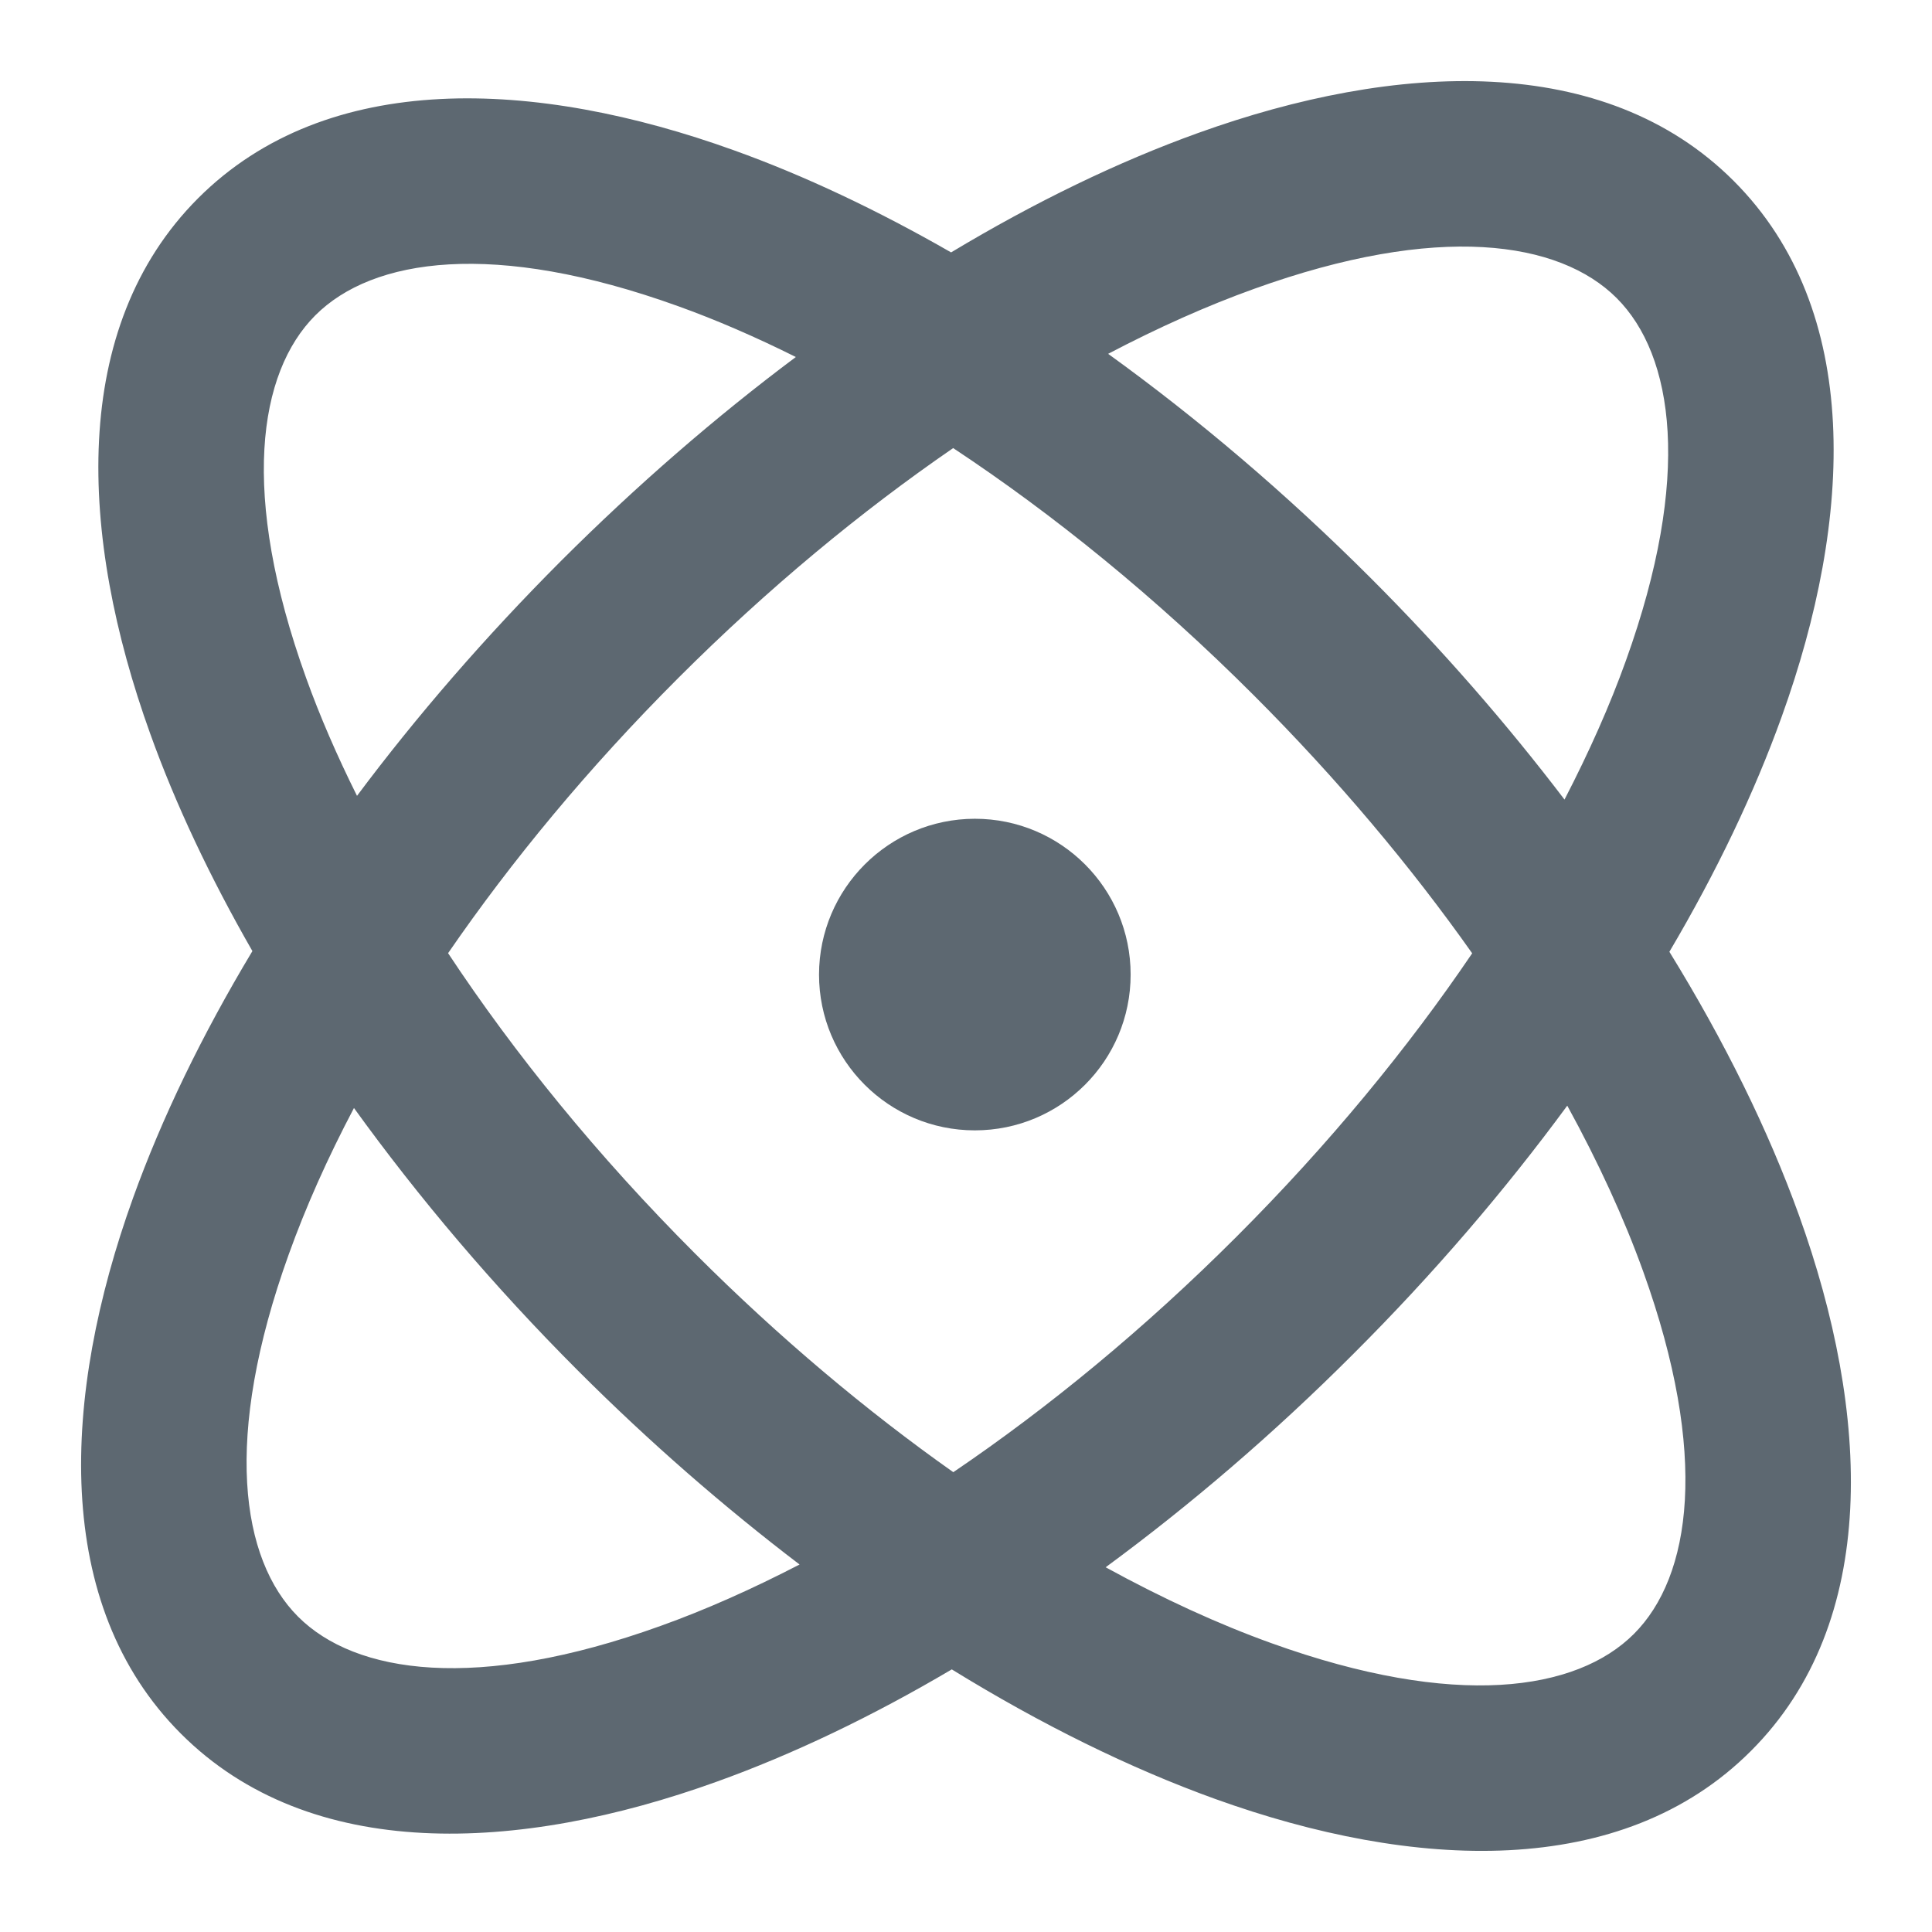
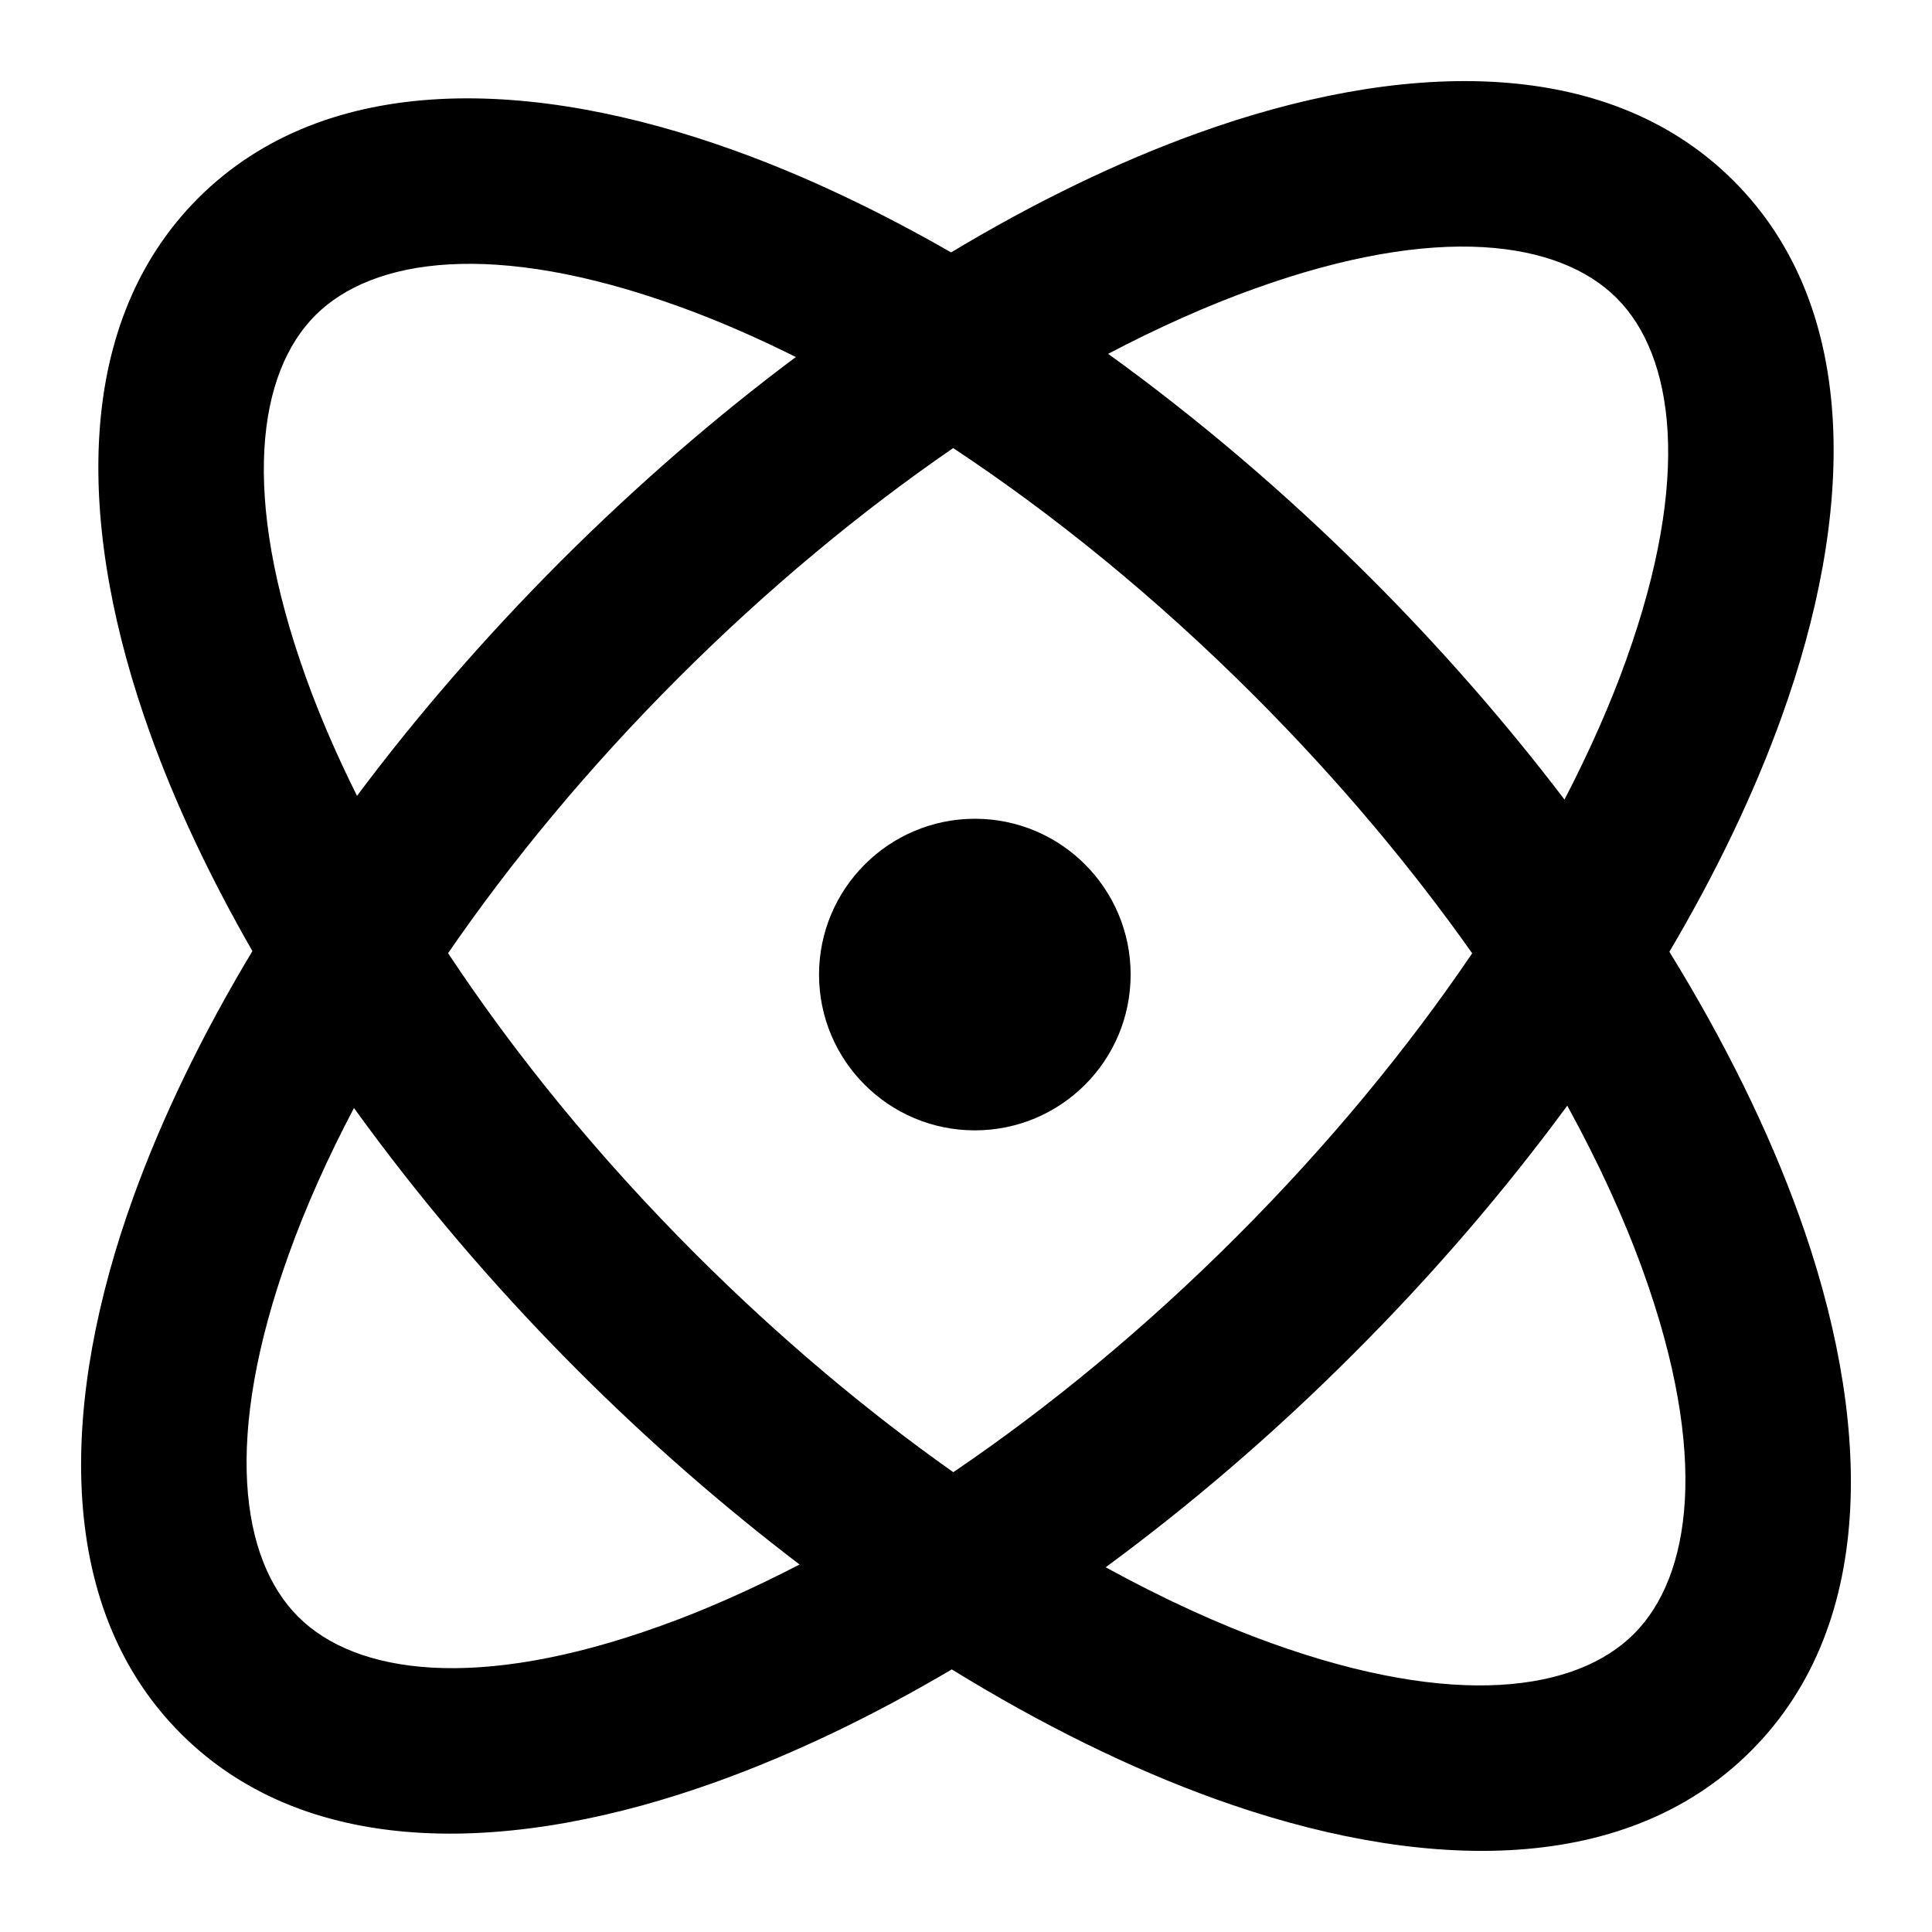
<svg xmlns="http://www.w3.org/2000/svg" width="14" height="14" viewBox="0 0 14 14" fill="none">
-   <path d="M7.064 5.933C7.688 5.933 8.193 6.439 8.193 7.062C8.193 7.686 7.688 8.191 7.064 8.191C6.441 8.191 5.935 7.686 5.935 7.062C5.936 6.439 6.441 5.934 7.064 5.933Z" fill="#5D6871" />
-   <path fill-rule="evenodd" clip-rule="evenodd" d="M8.681.964C10.117.447 11.627.375 12.563 1.311 13.5 2.248 13.428 3.758 12.911 5.193 12.713 5.744 12.439 6.318 12.097 6.897 12.497 7.546 12.814 8.19 13.036 8.806 13.553 10.242 13.625 11.752 12.688 12.688 11.752 13.625 10.242 13.553 8.806 13.036 8.19 12.814 7.546 12.497 6.897 12.097 6.318 12.439 5.744 12.713 5.193 12.911 3.758 13.428 2.248 13.5 1.311 12.563.375 11.627.447 10.117.964 8.681 1.172 8.103 1.463 7.501 1.829 6.892 1.522 6.357 1.272 5.828 1.089 5.318.572 3.883.5 2.373 1.436 1.436 2.373.5 3.883.572 5.318 1.089 5.828 1.272 6.357 1.522 6.892 1.829 7.501 1.463 8.103 1.172 8.681.964ZM11.357 8.012C10.908 8.623 10.39 9.229 9.809 9.809 9.229 10.39 8.623 10.908 8.012 11.357 8.426 11.584 8.829 11.769 9.213 11.907 10.546 12.387 11.425 12.255 11.84 11.84 12.255 11.425 12.387 10.546 11.907 9.213 11.769 8.829 11.584 8.426 11.357 8.012ZM2.565 8.029C2.373 8.393 2.215 8.748 2.093 9.088 1.613 10.42 1.745 11.3 2.16 11.715 2.575 12.13 3.454 12.262 4.787 11.782 5.111 11.666 5.448 11.516 5.794 11.337 5.249 10.922 4.709 10.453 4.19 9.934 3.576 9.32 3.032 8.676 2.565 8.029ZM6.907 3.247C6.241 3.705 5.565 4.263 4.914 4.914 4.263 5.565 3.705 6.241 3.247 6.907 3.727 7.633 4.328 8.375 5.039 9.086 5.649 9.696 6.282 10.226 6.908 10.668 7.594 10.203 8.291 9.631 8.961 8.961 9.631 8.291 10.203 7.594 10.668 6.908 10.226 6.282 9.696 5.649 9.086 5.039 8.375 4.328 7.633 3.727 6.907 3.247ZM11.715 2.16C11.3 1.745 10.42 1.613 9.088 2.093 8.748 2.215 8.394 2.373 8.03 2.564 8.677 3.031 9.32 3.576 9.934 4.19 10.453 4.709 10.922 5.249 11.337 5.794 11.516 5.448 11.666 5.111 11.782 4.787 12.262 3.454 12.13 2.575 11.715 2.16ZM4.912 2.218C3.579 1.738 2.7 1.87 2.285 2.285 1.87 2.7 1.738 3.579 2.218 4.912 2.317 5.188 2.441 5.474 2.587 5.767 3.019 5.189 3.515 4.616 4.065 4.065 4.616 3.515 5.189 3.019 5.767 2.587 5.474 2.441 5.188 2.317 4.912 2.218Z" fill="#5D6871" />
+   <path d="M7.064 5.933C7.688 5.933 8.193 6.439 8.193 7.062C8.193 7.686 7.688 8.191 7.064 8.191C6.441 8.191 5.935 7.686 5.935 7.062C5.936 6.439 6.441 5.934 7.064 5.933Z" fill="currentColor" />
+   <path fill-rule="evenodd" clip-rule="evenodd" d="M8.681.964C10.117.447 11.627.375 12.563 1.311 13.5 2.248 13.428 3.758 12.911 5.193 12.713 5.744 12.439 6.318 12.097 6.897 12.497 7.546 12.814 8.19 13.036 8.806 13.553 10.242 13.625 11.752 12.688 12.688 11.752 13.625 10.242 13.553 8.806 13.036 8.19 12.814 7.546 12.497 6.897 12.097 6.318 12.439 5.744 12.713 5.193 12.911 3.758 13.428 2.248 13.5 1.311 12.563.375 11.627.447 10.117.964 8.681 1.172 8.103 1.463 7.501 1.829 6.892 1.522 6.357 1.272 5.828 1.089 5.318.572 3.883.5 2.373 1.436 1.436 2.373.5 3.883.572 5.318 1.089 5.828 1.272 6.357 1.522 6.892 1.829 7.501 1.463 8.103 1.172 8.681.964ZM11.357 8.012C10.908 8.623 10.39 9.229 9.809 9.809 9.229 10.39 8.623 10.908 8.012 11.357 8.426 11.584 8.829 11.769 9.213 11.907 10.546 12.387 11.425 12.255 11.84 11.84 12.255 11.425 12.387 10.546 11.907 9.213 11.769 8.829 11.584 8.426 11.357 8.012ZM2.565 8.029C2.373 8.393 2.215 8.748 2.093 9.088 1.613 10.42 1.745 11.3 2.16 11.715 2.575 12.13 3.454 12.262 4.787 11.782 5.111 11.666 5.448 11.516 5.794 11.337 5.249 10.922 4.709 10.453 4.19 9.934 3.576 9.32 3.032 8.676 2.565 8.029ZM6.907 3.247C6.241 3.705 5.565 4.263 4.914 4.914 4.263 5.565 3.705 6.241 3.247 6.907 3.727 7.633 4.328 8.375 5.039 9.086 5.649 9.696 6.282 10.226 6.908 10.668 7.594 10.203 8.291 9.631 8.961 8.961 9.631 8.291 10.203 7.594 10.668 6.908 10.226 6.282 9.696 5.649 9.086 5.039 8.375 4.328 7.633 3.727 6.907 3.247ZM11.715 2.16C11.3 1.745 10.42 1.613 9.088 2.093 8.748 2.215 8.394 2.373 8.03 2.564 8.677 3.031 9.32 3.576 9.934 4.19 10.453 4.709 10.922 5.249 11.337 5.794 11.516 5.448 11.666 5.111 11.782 4.787 12.262 3.454 12.13 2.575 11.715 2.16ZM4.912 2.218C3.579 1.738 2.7 1.87 2.285 2.285 1.87 2.7 1.738 3.579 2.218 4.912 2.317 5.188 2.441 5.474 2.587 5.767 3.019 5.189 3.515 4.616 4.065 4.065 4.616 3.515 5.189 3.019 5.767 2.587 5.474 2.441 5.188 2.317 4.912 2.218Z" fill="currentColor" />
</svg>
